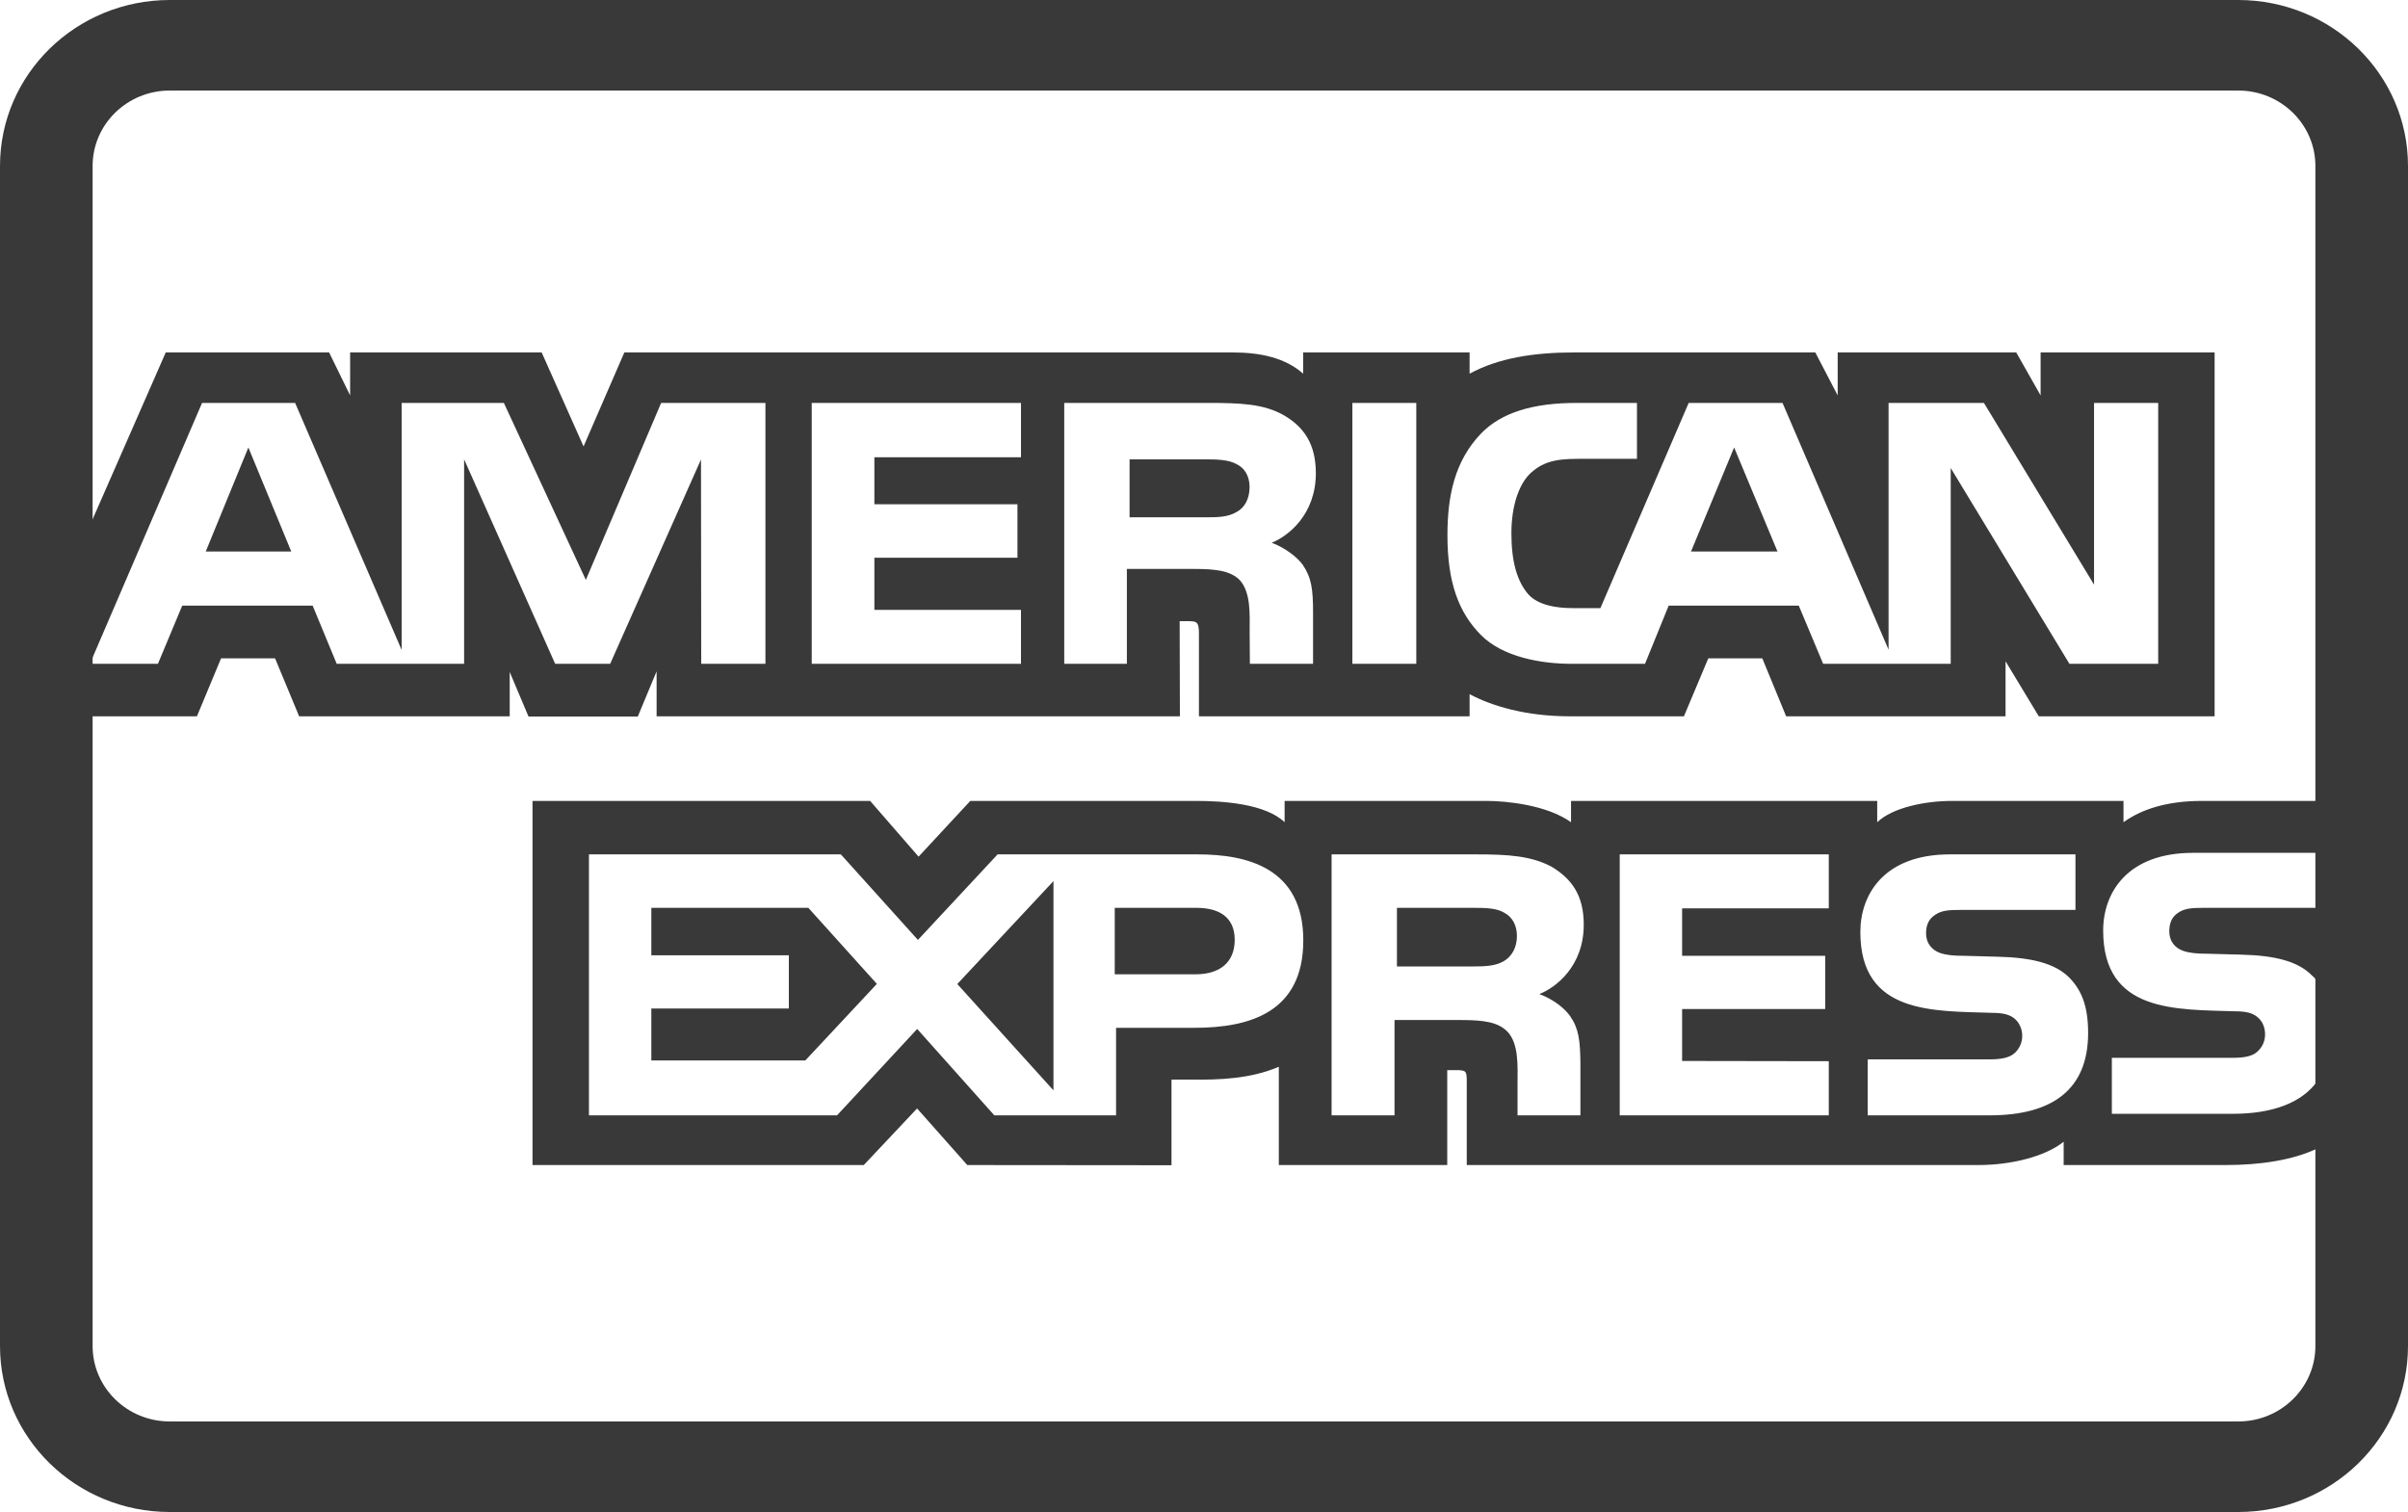
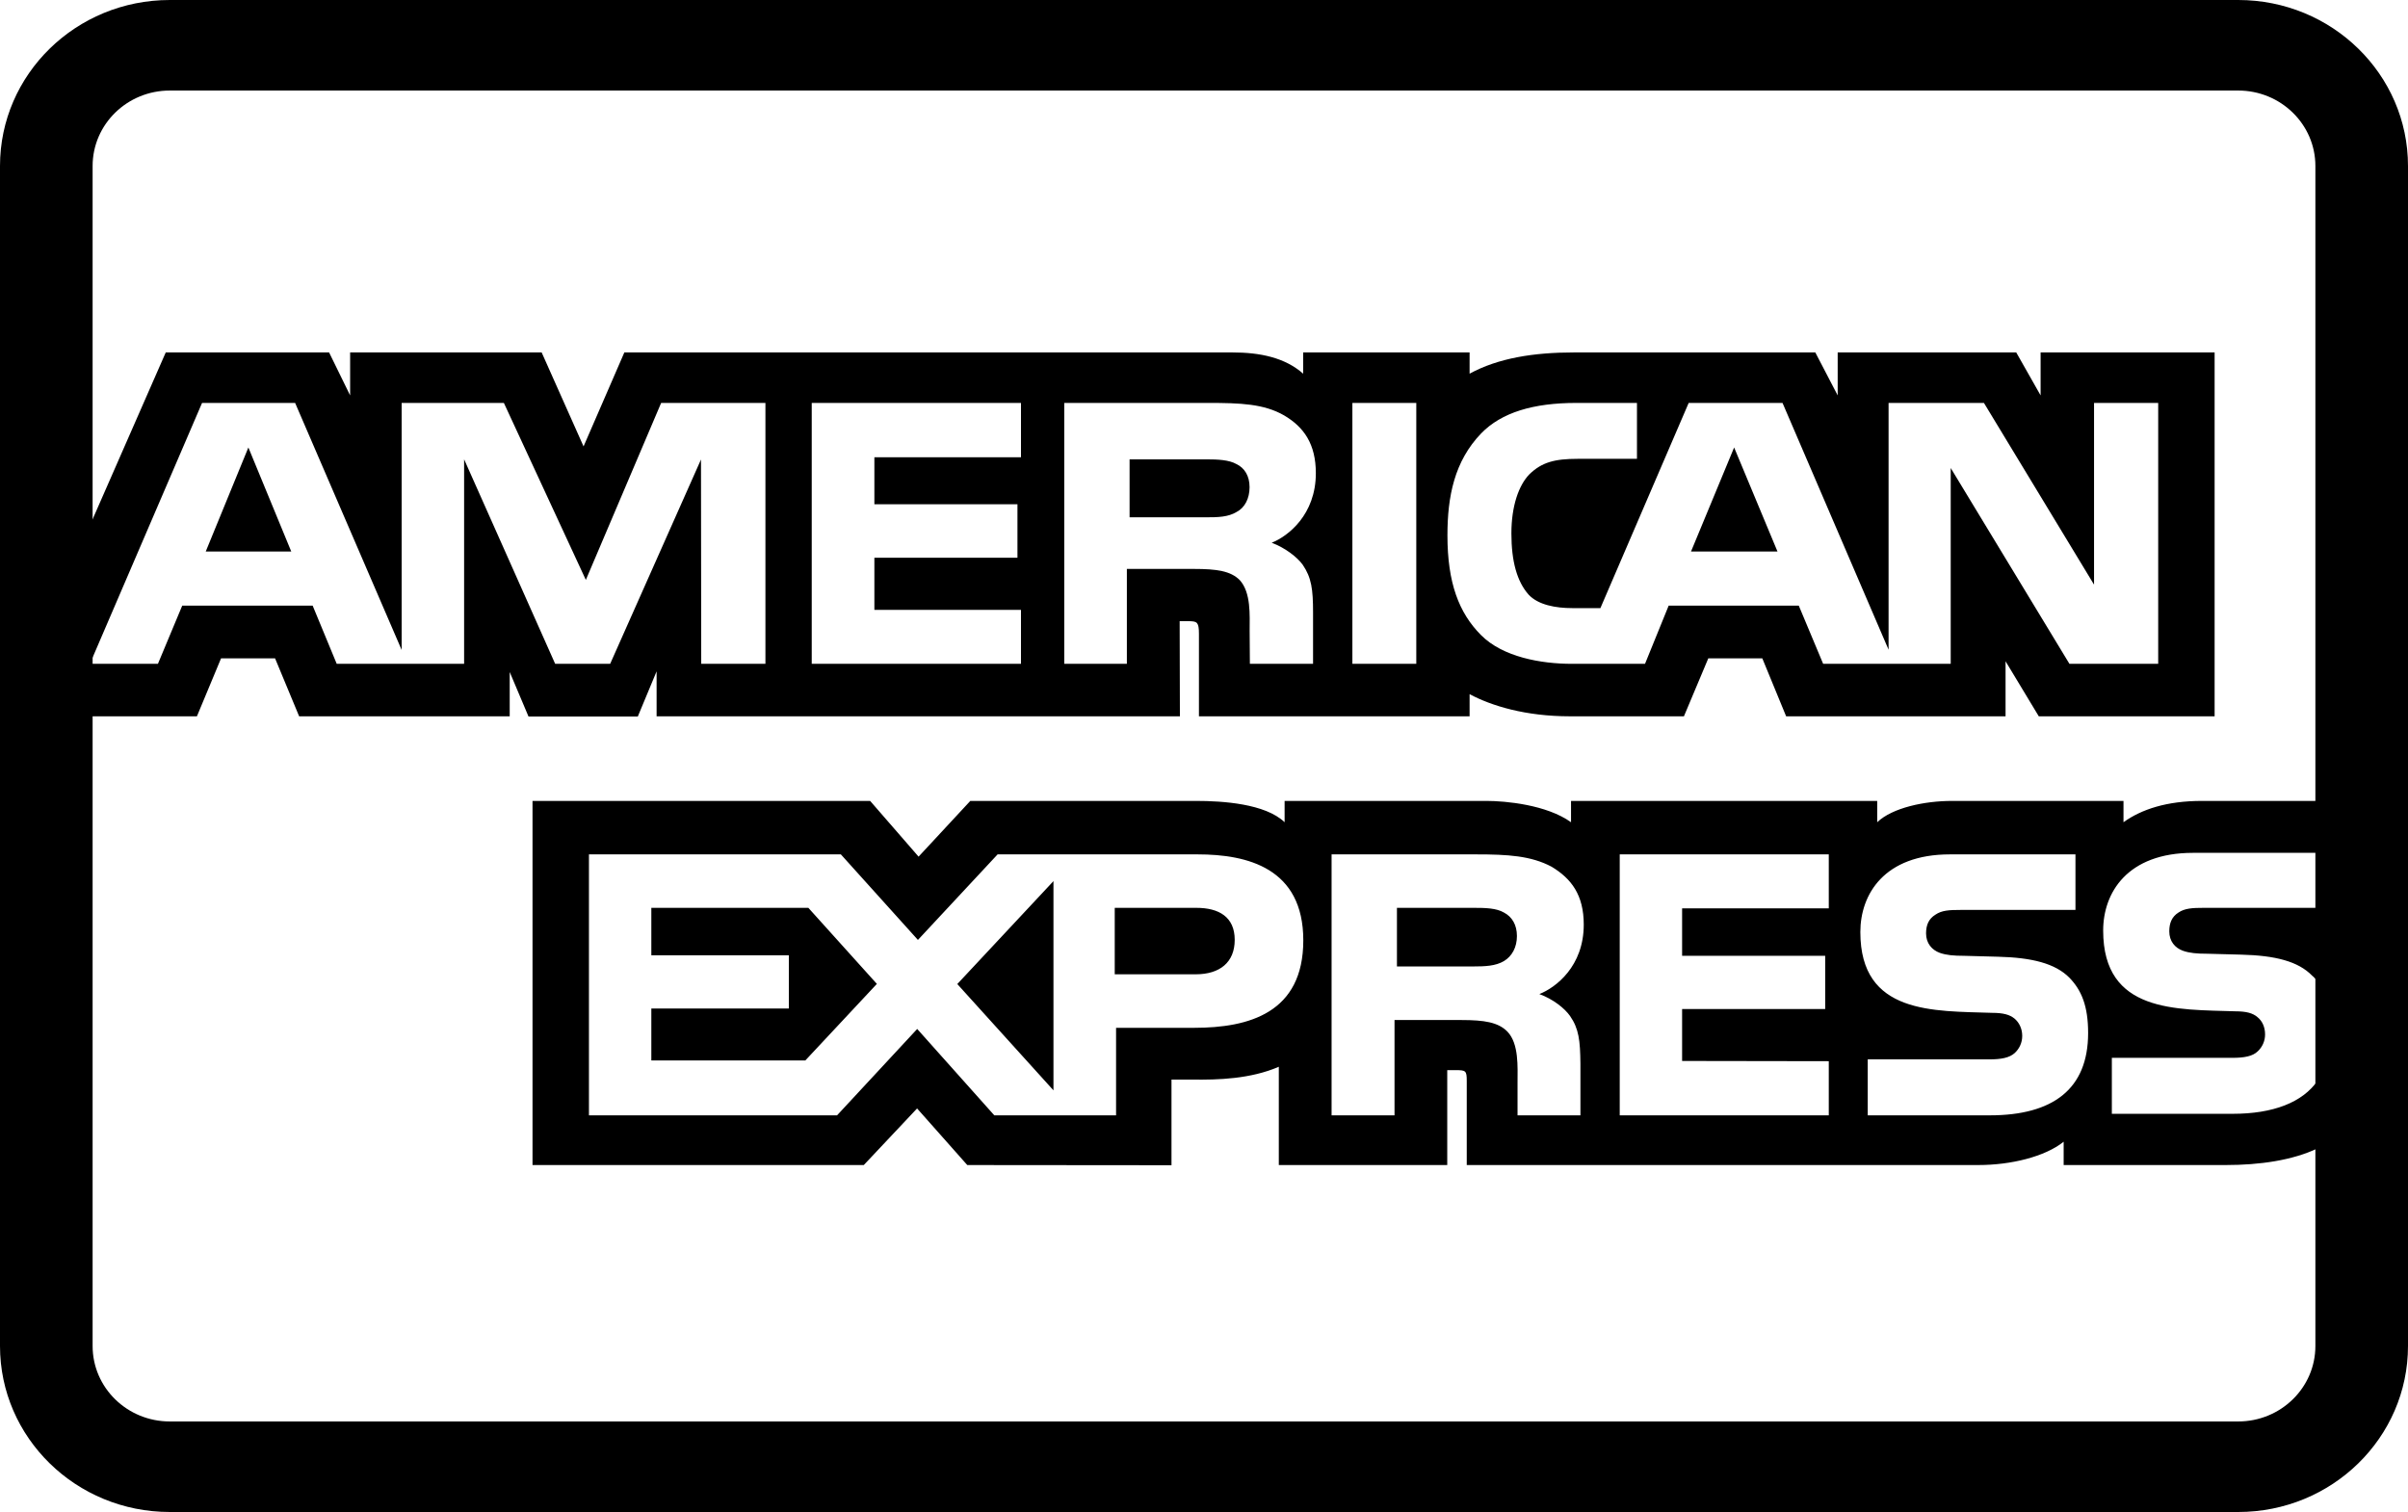
<svg xmlns="http://www.w3.org/2000/svg" width="750" height="471" viewBox="0 0 750 471">
-   <g fill="#393939" fill-rule="nonzero">
+   <g fill="currentColor" fill-rule="nonzero">
    <path d="M52.885 28.204c-13.276 0-24.039 10.522-24.039 23.503v367.586c0 12.98 10.763 23.503 24.039 23.503h644.23c13.276 0 24.039-10.522 24.039-23.503V51.707c0-12.98-10.763-23.503-24.039-23.503H52.885zm0-28.204h644.23C726.323 0 750 23.15 750 51.707v367.586C750 447.85 726.323 471 697.115 471H52.885C23.677 471 0 447.85 0 419.293V51.707C0 23.15 23.677 0 52.885 0z" />
    <path d="M28.002 223.137h33.332l7.515-18.052h16.826l7.496 18.052h65.584v-13.8l5.854 13.86h34.045l5.854-14.067v14.007h162.987l-.076-29.632h3.153c2.208.076 2.853.28 2.853 3.91v25.722h84.298v-6.898c6.799 3.628 17.375 6.898 31.29 6.898h35.465l7.59-18.052h16.825l7.422 18.052h68.34V205.99l10.35 17.147h54.763V109.786h-54.197v13.387l-7.59-13.387h-55.613v13.387l-6.969-13.387h-75.12c-12.574 0-23.628 1.748-32.556 6.618v-6.618h-51.84v6.618c-5.681-5.02-13.423-6.618-22.032-6.618H194.462l-12.707 29.276-13.05-29.276h-59.653v13.387l-6.553-13.387H51.625l-23.626 53.893v59.458h.003zm210.402-16.35h-20l-.073-63.652-28.288 63.652h-17.129l-28.361-63.709v63.71h-39.678l-7.496-18.129h-40.62l-7.571 18.128H27.999l34.935-81.273h28.984l33.18 76.949v-76.949h31.84l25.53 55.134 23.453-55.134h32.48v81.273h.003zM90.711 171.792l-13.352-32.4-13.276 32.4H90.71zm227.285 34.995h-65.17v-81.273h65.17v16.925h-45.66v14.649H316.9v16.66h-44.565v16.23h45.66v16.81zm91.838-59.384c0 12.958-8.685 19.652-13.747 21.662 4.269 1.618 7.915 4.477 9.65 6.845 2.755 4.042 3.23 7.653 3.23 14.911v15.966H389.29l-.073-10.249c0-4.89.47-11.923-3.08-15.833-2.85-2.859-7.196-3.479-14.22-3.479h-20.941v29.561h-19.507v-81.273h44.87c9.97 0 17.316.263 23.623 3.893 6.172 3.63 9.872 8.93 9.872 17.996zm-24.661 12.068c-2.68 1.62-5.852 1.674-9.65 1.674h-23.7v-18.052h24.022c3.4 0 6.947.152 9.252 1.466 2.53 1.184 4.096 3.704 4.096 7.185 0 3.552-1.49 6.41-4.02 7.727zm55.947 47.316h-19.905v-81.273h19.905v81.273zm231.076 0H644.55l-36.977-61v61h-39.73l-7.592-18.128h-40.525l-7.366 18.128h-22.828c-9.482 0-21.488-2.088-28.287-8.989-6.856-6.9-10.423-16.248-10.423-31.027 0-12.053 2.131-23.072 10.516-31.78 6.307-6.486 16.184-9.477 29.627-9.477h18.887v17.415h-18.49c-7.12 0-11.14 1.054-15.012 4.814-3.326 3.422-5.608 9.892-5.608 18.41 0 8.708 1.738 14.985 5.364 19.087 3.003 3.216 8.461 4.191 13.596 4.191h8.762l27.495-63.914h29.23l33.03 76.872v-76.872h29.703l34.292 56.602v-56.602h19.982v81.27zm-118.58-34.995l-13.5-32.4-13.427 32.4h26.926zM721.908 336.558c-4.739 6.901-13.973 10.4-26.473 10.4H657.76v-17.433h37.522c3.722 0 6.327-.487 7.895-2.012a7.133 7.133 0 0 0 2.307-5.303c0-2.368-.948-4.248-2.383-5.375-1.416-1.24-3.476-1.805-6.874-1.805-18.317-.62-41.17.564-41.17-25.16 0-11.792 7.519-24.203 27.99-24.203h38.859l.002-16.174h-36.106c-10.896 0-18.81 2.598-24.416 6.638v-6.638h-53.402c-8.54 0-18.564 2.108-23.305 6.638v-6.638h-95.363v6.638c-7.59-5.452-20.395-6.638-26.306-6.638h-62.902v6.638c-6.005-5.79-19.357-6.638-27.496-6.638h-70.398l-16.11 17.36-15.087-17.36h-105.16v113.43h103.18l16.6-17.635 15.637 17.635 63.601.056v-26.683h6.253c8.439.13 18.392-.208 27.173-3.988v30.612h52.46v-29.563h2.53c3.23 0 3.547.132 3.547 3.346v26.215h159.363c10.118 0 20.694-2.579 26.55-7.259v7.259h50.55c10.518 0 20.791-1.468 28.607-5.229v-21.13zm-315.981-43.63c0 22.582-16.92 27.245-33.972 27.245h-24.342v27.266h-37.918l-24.021-26.911-24.965 26.911h-77.274v-81.292h78.463l24.002 26.646 24.814-26.646h62.336c15.482 0 32.877 4.267 32.877 26.78zM250.829 330.34h-47.964v-16.174h42.829V297.58h-42.83V282.8h48.91l21.339 23.69-22.284 23.85zm77.284 9.308l-29.952-33.113 29.952-32.061v65.174zm44.295-36.146h-25.21V282.8h25.437c7.043 0 11.932 2.859 11.932 9.968 0 7.03-4.663 10.734-12.159 10.734zm132.076-37.355h65.11v16.811h-45.682v14.78h44.567v16.586h-44.567v16.174l45.682.073v16.868h-65.11v-81.292zm-25.032 43.514c4.343 1.596 7.893 4.457 9.557 6.825 2.755 3.968 3.153 7.672 3.232 14.838v16.115h-19.585v-10.17c0-4.891.472-12.132-3.154-15.912-2.85-2.913-7.196-3.609-14.312-3.609H434.34v29.691h-19.603v-81.292h45.04c9.877 0 17.07.434 23.473 3.836 6.157 3.704 10.029 8.778 10.029 18.052-.002 12.975-8.692 19.596-13.828 21.626zm-11.027-10.277c-2.61 1.542-5.837 1.674-9.633 1.674h-23.699V282.8h24.022c3.473 0 6.95.074 9.31 1.469 2.528 1.316 4.04 3.834 4.04 7.312 0 3.479-1.512 6.28-4.04 7.803zm176.112 5.178c3.798 3.915 5.834 8.857 5.834 17.224 0 17.488-10.972 25.65-30.646 25.65h-37.997v-17.431h37.844c3.7 0 6.324-.488 7.969-2.013 1.341-1.257 2.304-3.083 2.304-5.302 0-2.368-1.041-4.248-2.38-5.376-1.492-1.24-3.55-1.804-6.948-1.804-18.243-.62-41.09.564-41.09-25.16 0-11.792 7.438-24.203 27.89-24.203h39.11v17.301h-35.786c-3.547 0-5.854.133-7.816 1.469-2.137 1.316-2.93 3.27-2.93 5.849 0 3.066 1.815 5.153 4.27 6.055 2.057.713 4.268.921 7.591.921l10.502.282c10.59.258 17.86 2.082 22.279 6.538zm77.412-21.762h-35.555c-3.55 0-5.908.133-7.895 1.469-2.058 1.316-2.85 3.27-2.85 5.849 0 3.066 1.737 5.153 4.265 6.055 2.058.713 4.27.921 7.519.921l10.573.282c10.669.263 17.79 2.089 22.133 6.543.79.62 1.266 1.316 1.81 2.013V282.8z" />
  </g>
</svg>
